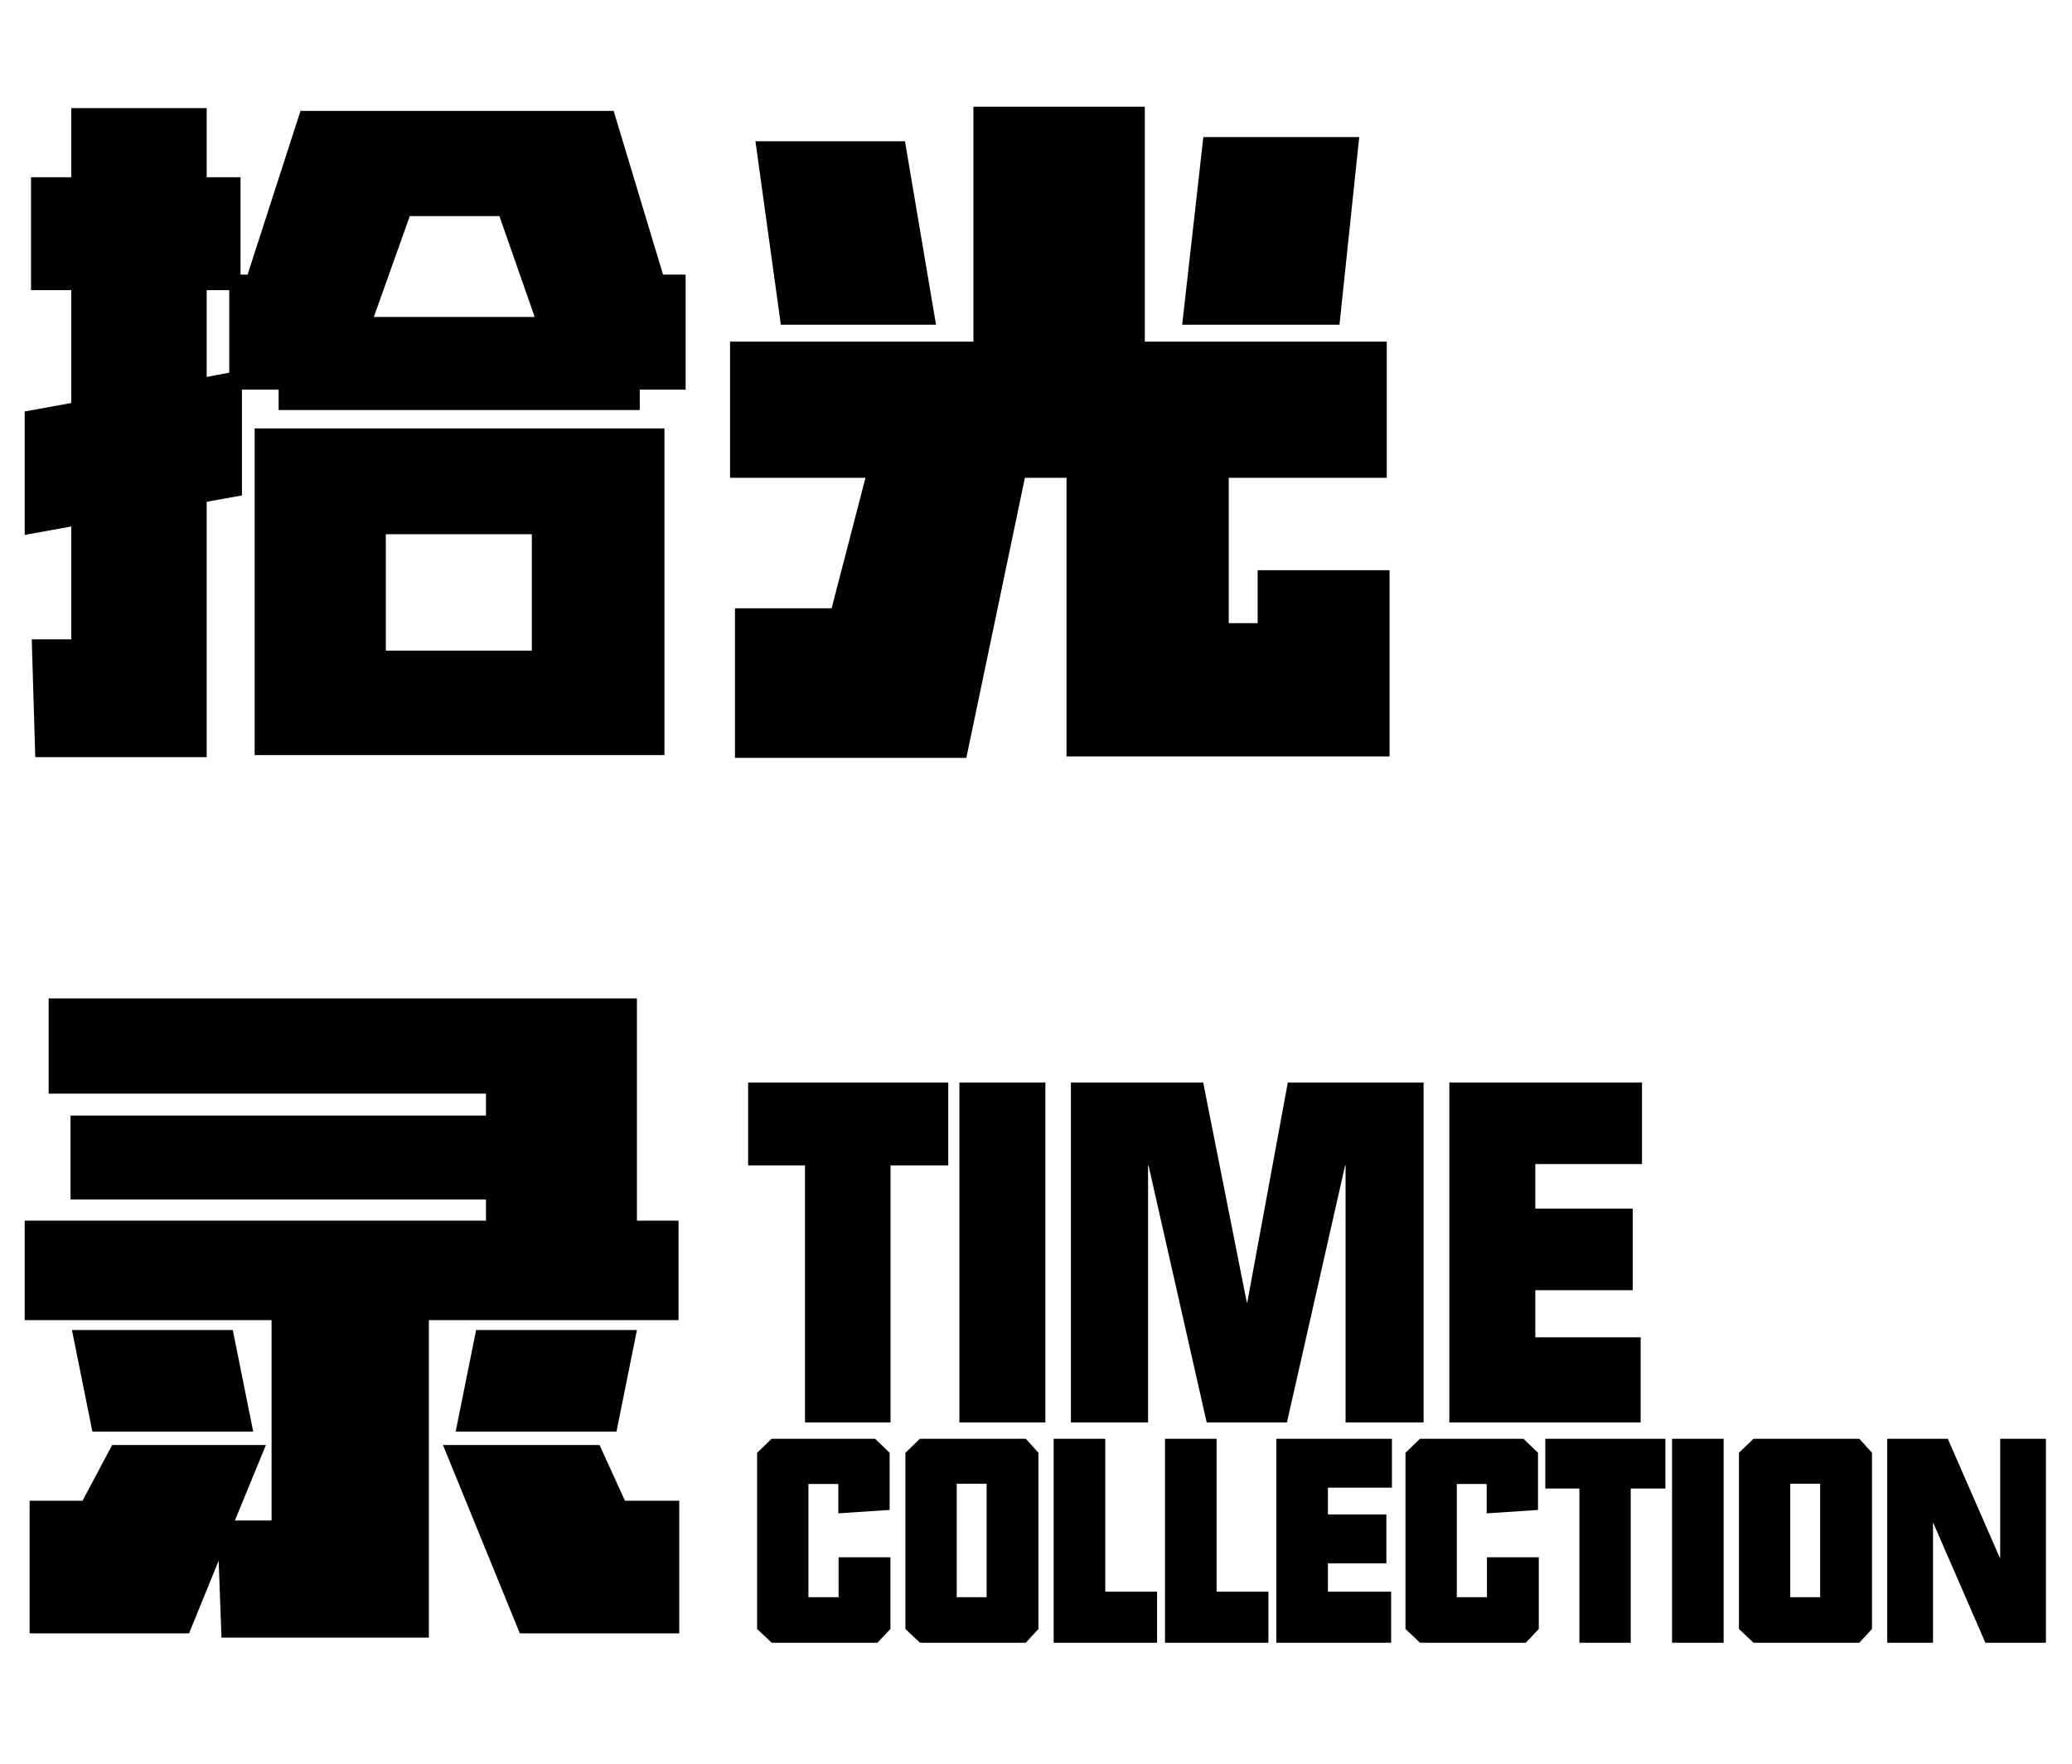
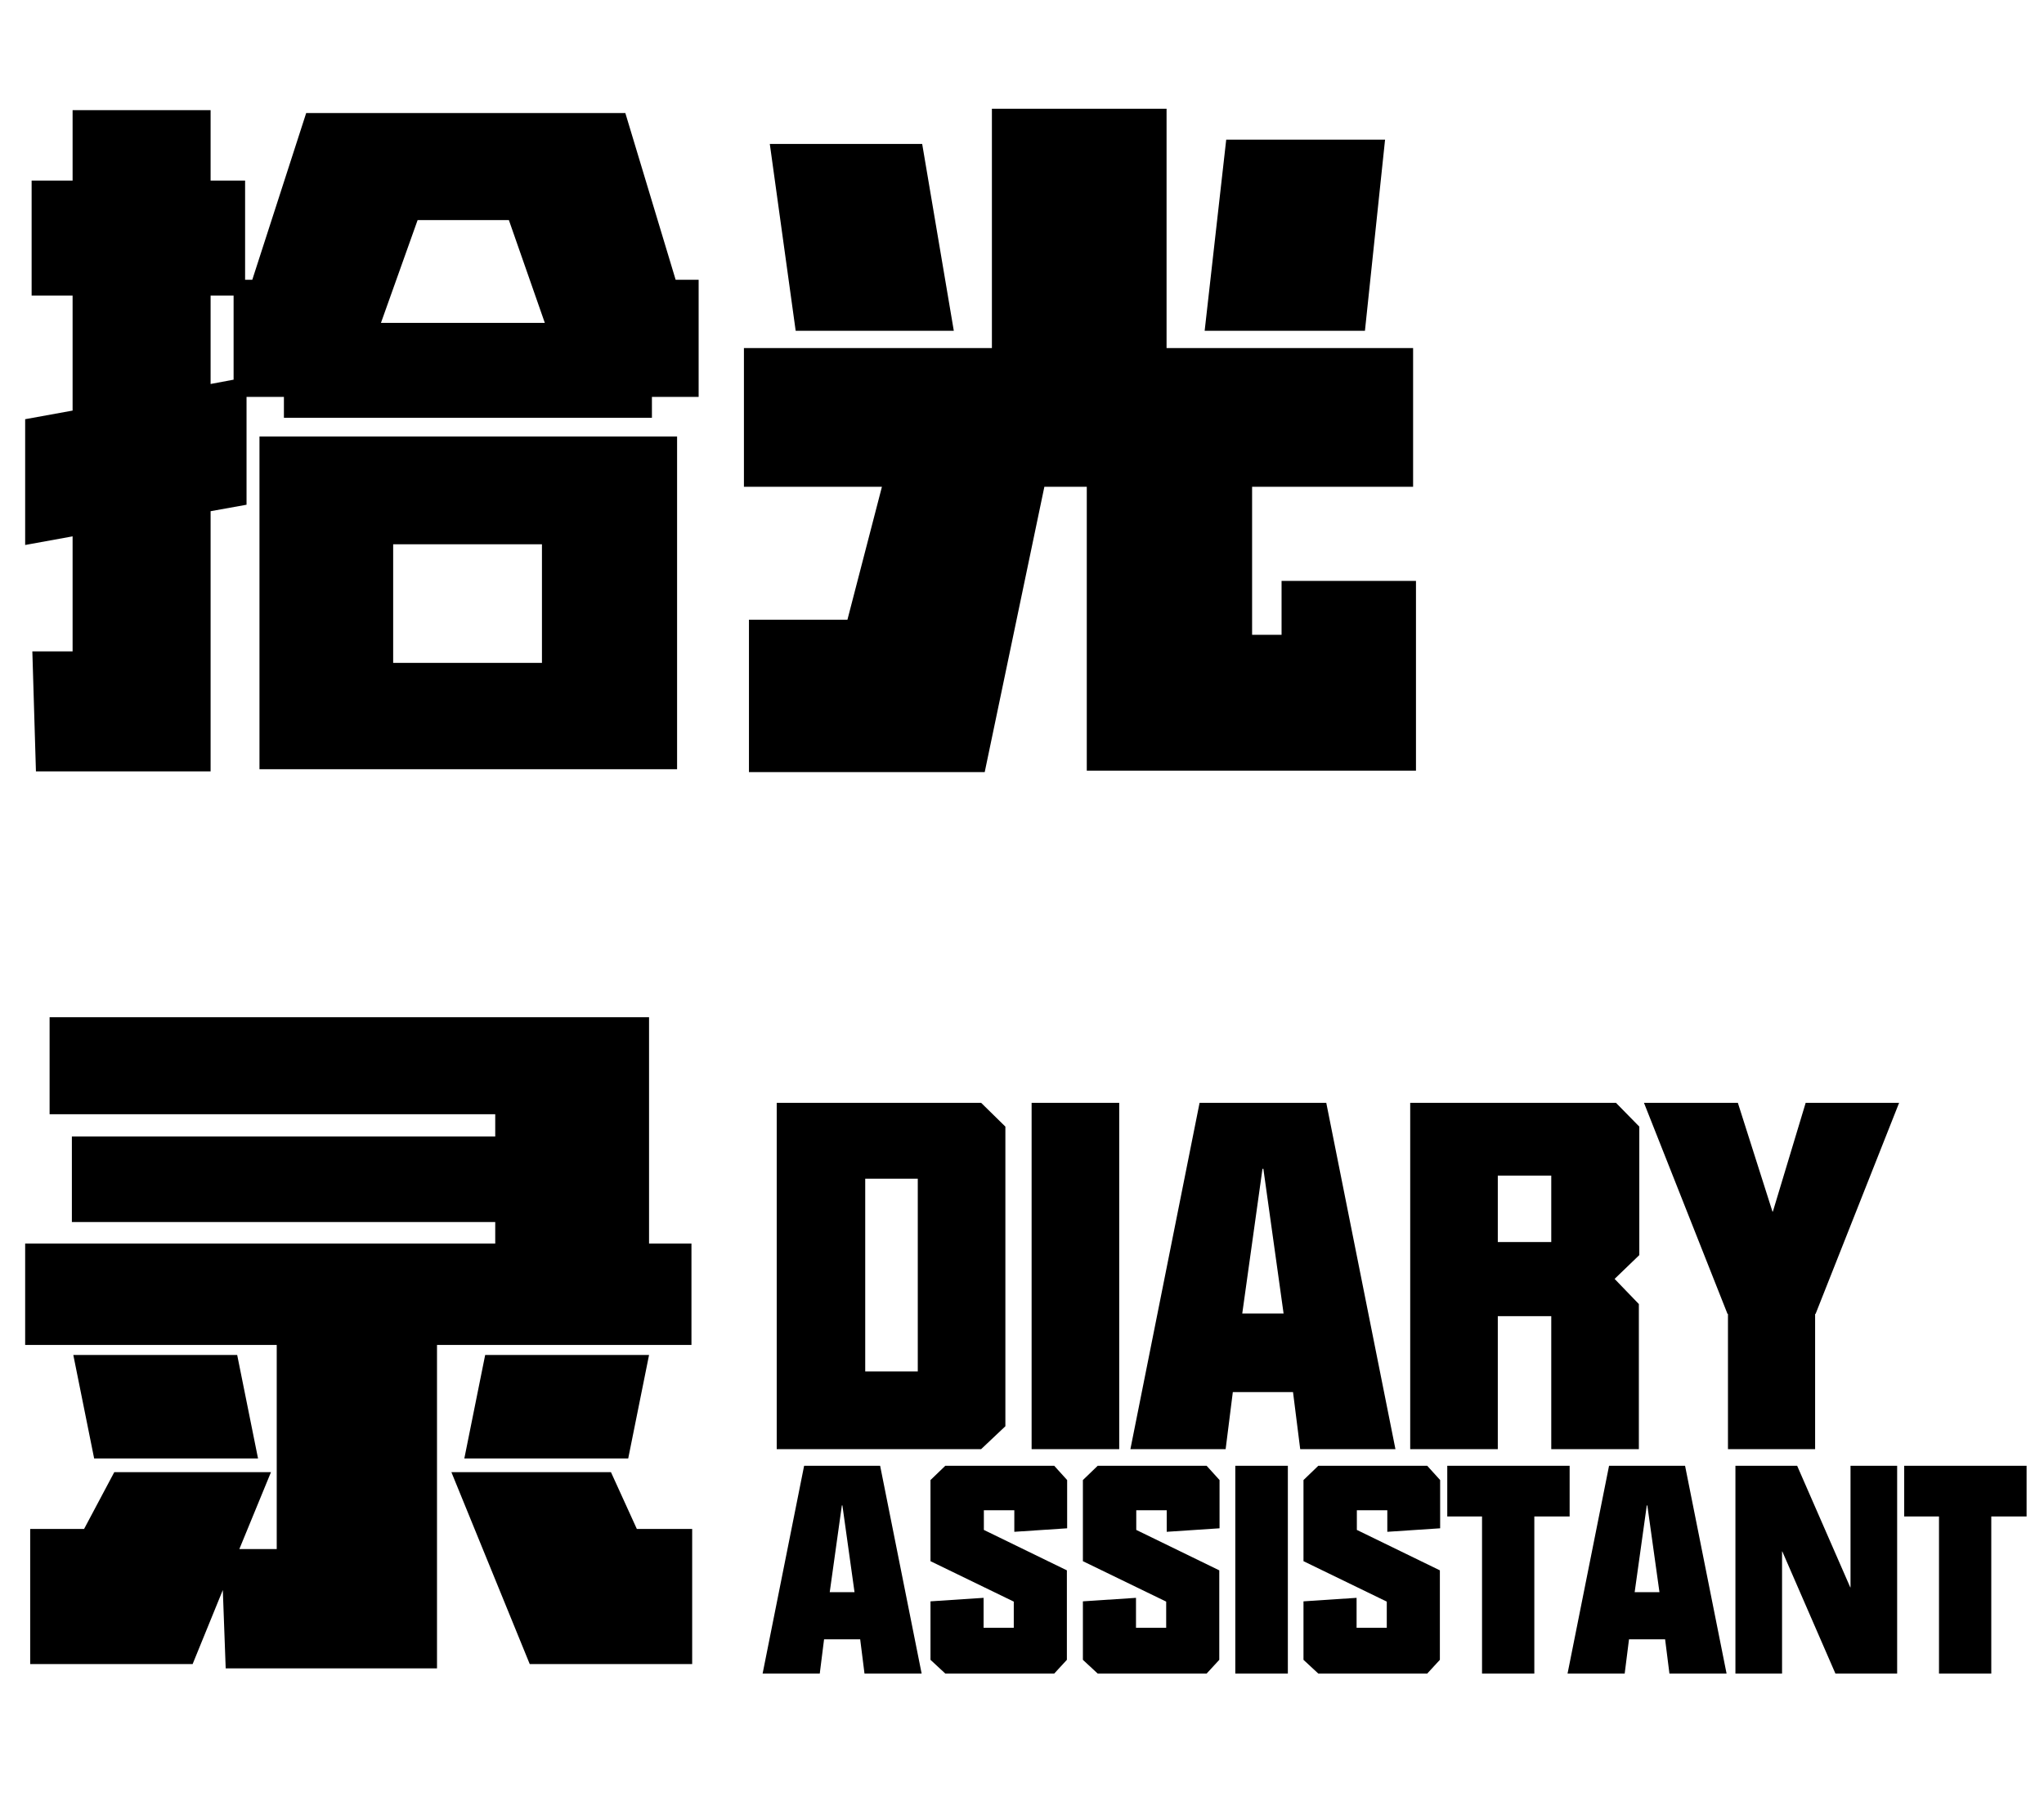
- <svg xmlns="http://www.w3.org/2000/svg" width="94" height="80" viewBox="0 0 94 80" fill="none">
+ <svg xmlns="http://www.w3.org/2000/svg" width="91" height="80" viewBox="0 0 91 80" fill="none">
  <path d="M10.912 12.456H11.232L13.632 5.032H27.84L30.08 12.456H31.104V17.672H29.024V18.6H12.64V17.672H10.976V22.472L9.376 22.76V34.344H1.6L1.44 29H3.232V23.88L1.12 24.264V18.664L3.232 18.28V13.16H1.408V8.04H3.232V4.904H9.376V8.04H10.912V12.456ZM30.144 19.432V34.248H11.552V19.432H30.144ZM24.128 24.232H17.504V29.512H24.128V24.232ZM16.96 14.376H24.256L22.656 9.8H18.592L16.96 14.376ZM9.376 17.096L10.4 16.904V13.16H9.376V17.096ZM55.744 21.672V28.264H57.056V25.864H63.04V34.312H48.384V21.672H46.496L43.84 34.376H33.344V27.592H37.728L39.264 21.672H33.12V15.496H44.16V4.84H51.936V15.496H62.912V21.672H55.744ZM61.664 6.216L60.768 14.728H53.632L54.592 6.216H61.664ZM34.272 6.408H41.056L42.464 14.728H35.424L34.272 6.408ZM10.656 68.968H12.32V59.88H1.12V55.368H22.048V54.408H3.2V50.6H22.048V49.608H2.208V45.288H28.896V55.368H30.784V59.88H19.456V74.28H10.048L9.92 70.792L8.576 74.088H1.344V68.072H3.744L5.088 65.544H12.064L10.656 68.968ZM27.2 65.544L28.352 68.072H30.816V74.088H23.584L20.096 65.544H27.2ZM3.264 60.328H10.56L11.488 64.936H4.192L3.264 60.328ZM20.672 64.936L21.6 60.328H28.896L27.968 64.936H20.672Z" fill="black" />
-   <path d="M33.94 49.1H43.02V52.86H40.4V64.52H36.52V52.86H33.94V49.1ZM43.525 64.52V49.1H47.425V64.52H43.525ZM48.584 64.52V49.1H54.584L56.564 59.08H56.584L58.424 49.1H64.584V64.52H61.044V52.86H61.024L58.384 64.52H54.744L52.104 52.86H52.084V64.52H48.584ZM65.752 64.52V49.1H74.492V52.8H69.652V54.82H74.072V58.52H69.652V60.66H74.432V64.52H65.752Z" fill="black" />
-   <path d="M34.348 73.888V65.896L35.008 65.26H39.7L40.36 65.896V68.488L38.032 68.644V67.312H36.676V72.448H38.044V70.636H40.396V73.888L39.808 74.512H35.008L34.348 73.888ZM44.759 67.3H43.403V72.448H44.759V67.3ZM41.075 73.888V65.896L41.735 65.26H46.535L47.111 65.896V73.888L46.535 74.512H41.735L41.075 73.888ZM47.801 74.512V65.26H50.141V72.196H52.493V74.512H47.801ZM52.852 74.512V65.26H55.192V72.196H57.544V74.512H52.852ZM57.903 74.512V65.26H63.147V67.48H60.243V68.692H62.895V70.912H60.243V72.196H63.111V74.512H57.903ZM63.762 73.888V65.896L64.422 65.26H69.114L69.774 65.896V68.488L67.446 68.644V67.312H66.09V72.448H67.458V70.636H69.81V73.888L69.222 74.512H64.422L63.762 73.888ZM70.105 65.26H75.553V67.516H73.981V74.512H71.653V67.516H70.105V65.26ZM75.856 74.512V65.26H78.196V74.512H75.856ZM82.575 67.3H81.219V72.448H82.575V67.3ZM78.891 73.888V65.896L79.551 65.26H84.351L84.927 65.896V73.888L84.351 74.512H79.551L78.891 73.888ZM85.618 74.512V65.26H88.365L90.73 70.672H90.742V65.26H92.817V74.512H90.07L87.706 69.076H87.694V74.512H85.618Z" fill="black" />
+   <path d="M40.86 52.48H38.52V61.06H40.86V52.48ZM34.58 64.52V49.1H43.68L44.76 50.16V63.5L43.68 64.52H34.58ZM45.928 64.52V49.1H49.828V64.52H45.928ZM50.326 64.52L53.406 49.1H59.046L62.126 64.52H57.886L57.566 61.98H54.886L54.566 64.52H50.326ZM56.246 52.04H56.206L55.306 58.48H57.146L56.246 52.04ZM69.063 52.34H66.683V55.3H69.063V52.34ZM62.783 64.52V49.1H71.943L72.983 50.16V55.88L71.883 56.94L72.963 58.06V64.52H69.063V58.6H66.683V64.52H62.783ZM73.19 49.1H77.37L78.91 53.94H78.93L80.39 49.1H84.55L80.83 58.5H80.81V64.52H76.93V58.5H76.91L73.19 49.1Z" fill="black" />
+   <path d="M33.952 74.512L35.8 65.26H39.184L41.032 74.512H38.488L38.296 72.988H36.688L36.496 74.512H33.952ZM37.504 67.024H37.48L36.94 70.888H38.044L37.504 67.024ZM41.426 73.9V71.296L43.79 71.14V72.472H45.134V71.308L41.426 69.508V65.896L42.086 65.26H46.934L47.51 65.896V68.044L45.158 68.2V67.24H43.802V68.116L47.498 69.916V73.9L46.934 74.512H42.086L41.426 73.9ZM48.211 73.9V71.296L50.575 71.14V72.472H51.919V71.308L48.211 69.508V65.896L48.871 65.26H53.719L54.295 65.896V68.044L51.943 68.2V67.24H50.587V68.116L54.283 69.916V73.9L53.719 74.512H48.871L48.211 73.9ZM54.996 74.512V65.26H57.336V74.512H54.996ZM58.032 73.9V71.296L60.396 71.14V72.472H61.74V71.308L58.032 69.508V65.896L58.692 65.26H63.54L64.116 65.896V68.044L61.764 68.2V67.24H60.408V68.116L64.104 69.916V73.9L63.54 74.512H58.692L58.032 73.9ZM64.433 65.26H69.881V67.516H68.309V74.512H65.981V67.516H64.433V65.26ZM69.788 74.512L71.636 65.26H75.02L76.868 74.512H74.324L74.132 72.988H72.524L72.332 74.512H69.788ZM73.34 67.024H73.316L72.776 70.888H73.88L73.34 67.024ZM77.262 74.512V65.26H80.01L82.374 70.672H82.386V65.26H84.462V74.512H81.714L79.35 69.076H79.338V74.512H77.262ZM84.776 65.26H90.225V67.516H88.653V74.512H86.325V67.516H84.776V65.26Z" fill="black" />
</svg>
